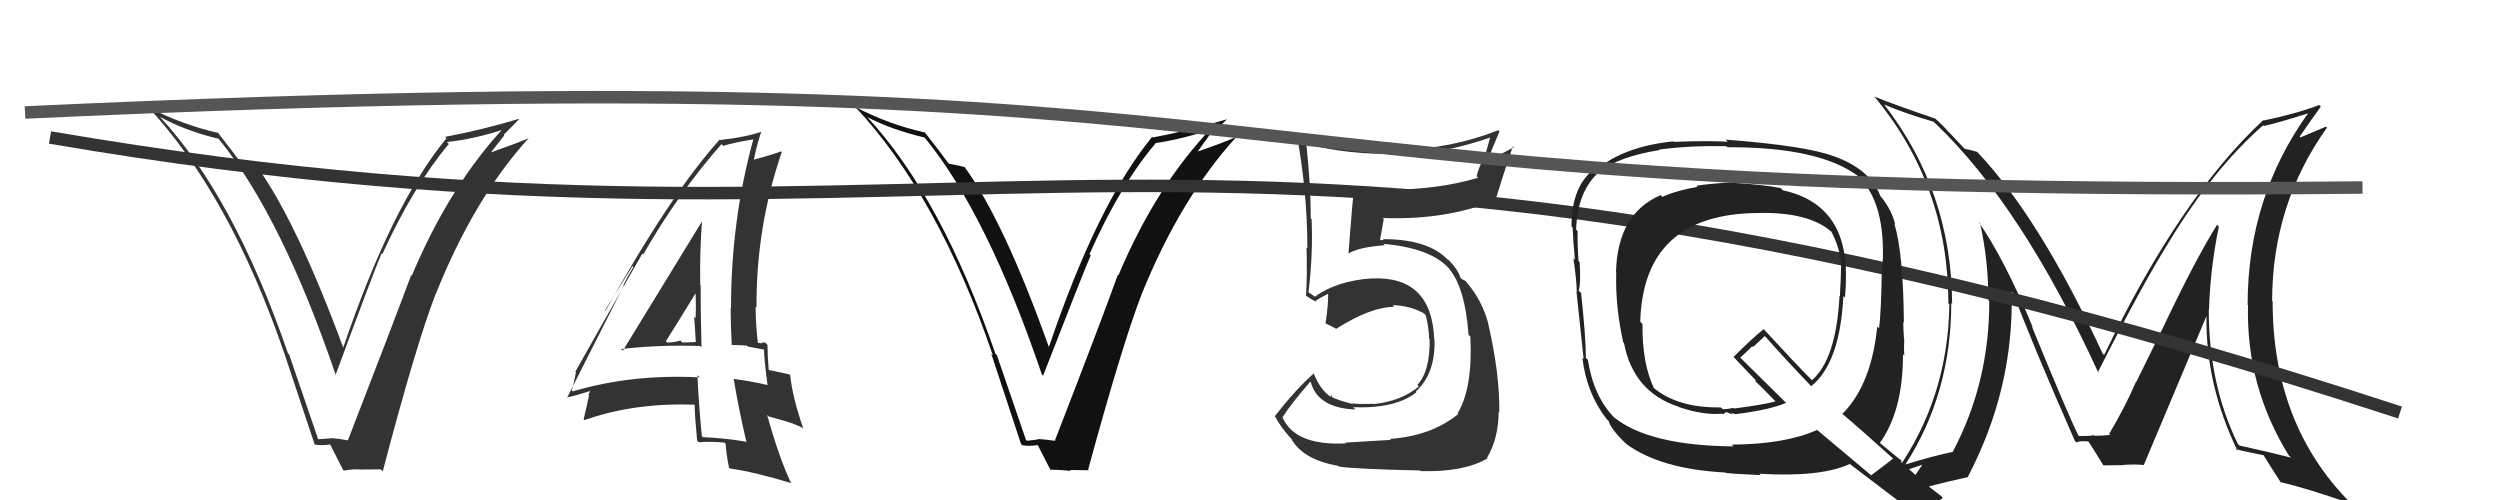
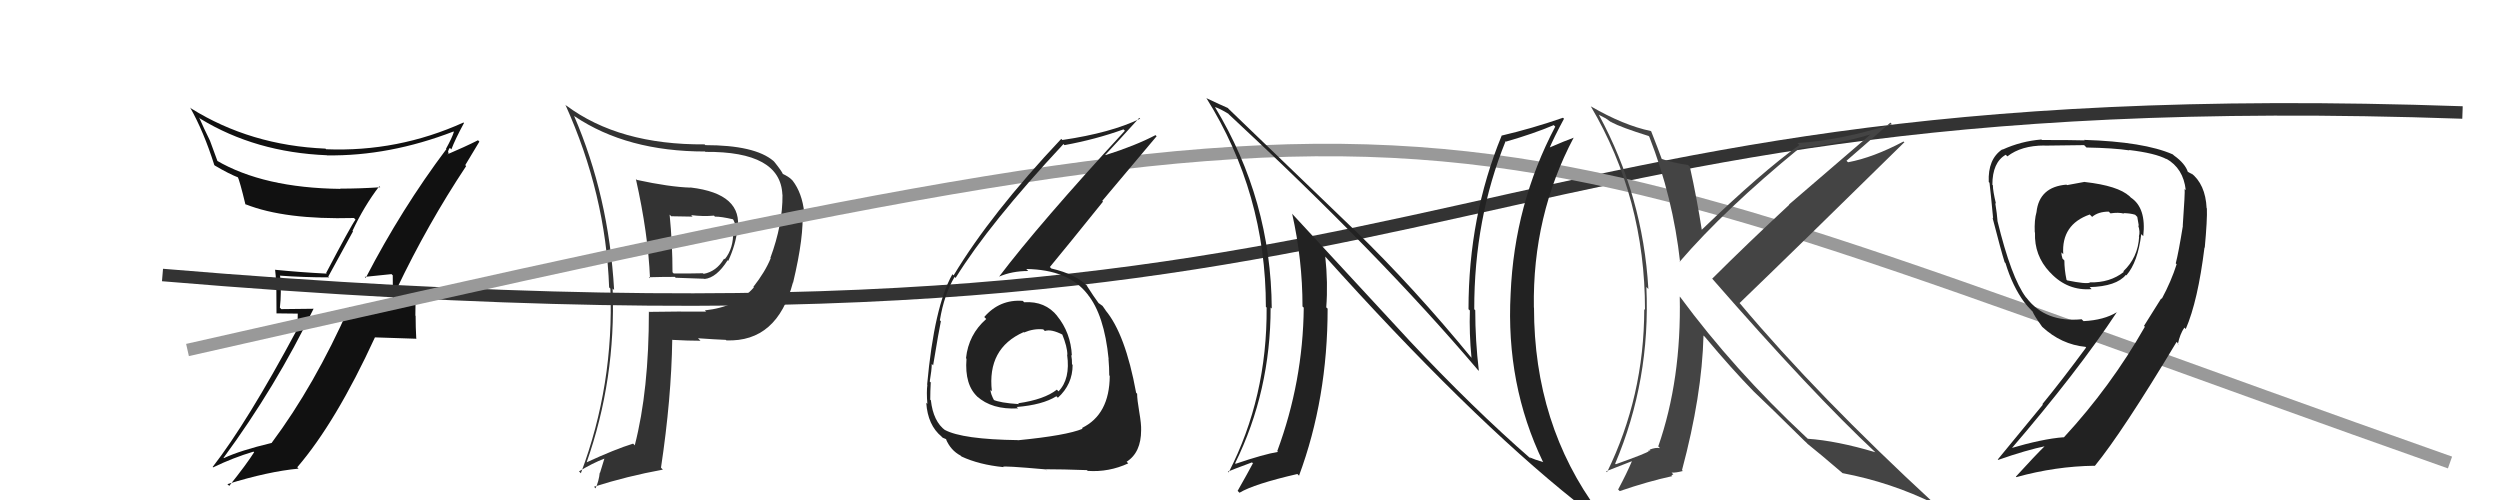
<svg xmlns="http://www.w3.org/2000/svg" width="200" height="40" viewBox="0,0,200,40">
-   <path fill="#333" d="M107.49 35.29L107.68 35.47L107.68 35.47Q103.58 35.68 102.59 33.36L102.58 33.34L102.61 33.37Q103.27 32.32 104.83 30.53L104.89 30.59L104.86 30.56Q105.42 32.64 108.43 32.76L108.35 32.68L108.25 32.58Q111.69 32.70 113.32 31.37L113.41 31.46L113.27 31.32Q114.84 29.88 114.76 27.18L114.67 27.09L114.74 27.16Q114.54 22.05 109.75 22.28L109.69 22.22L109.74 22.27Q106.97 22.46 105.21 23.72L105.28 23.79L104.81 23.47L104.65 23.39L104.68 23.41Q105.05 20.28 104.93 17.54L104.96 17.57L104.86 17.46Q104.87 14.96 104.52 11.65L104.45 11.58L104.37 11.49Q108.00 12.42 111.81 12.30L111.88 12.38L111.96 12.46Q115.64 12.25 119.22 11.00L119.21 10.99L118.76 12.63L118.75 12.63Q118.32 13.26 118.13 14.10L118.23 14.20L118.25 14.22Q115.05 15.17 111.17 15.17L111.23 15.23L111.26 15.26Q109.74 15.19 108.25 15.04L108.34 15.12L108.33 15.11Q108.22 15.76 107.88 20.22L107.92 20.26L107.92 20.26Q108.73 19.77 110.78 19.62L110.67 19.50L110.68 19.51Q114.51 19.85 115.96 21.52L115.88 21.45L115.85 21.41Q117.21 22.93 117.48 26.77L117.49 26.78L117.63 26.93Q117.83 31.04 116.61 33.06L116.64 33.09L116.66 33.12Q114.51 34.88 111.20 35.11L111.27 35.18L111.27 35.19Q110.28 35.25 107.61 35.41ZM113.69 37.71L113.72 37.74L113.66 37.69Q117.10 37.78 119.00 36.67L119.01 36.68L118.96 36.63Q119.89 35.05 119.89 32.95L119.88 32.94L119.94 33.01Q120.00 29.98 119.05 25.87L118.92 25.74L119.06 25.88Q118.56 24.01 117.34 22.60L117.32 22.58L117.36 22.65L117.27 22.49L116.94 22.32L116.83 22.20Q116.66 21.61 116.01 20.93L115.88 20.79L115.83 20.79L115.87 20.83Q114.32 19.13 110.63 19.13L110.70 19.20L110.45 19.21L110.41 19.17Q110.51 18.62 110.70 17.52L110.64 17.46L110.62 17.44Q115.68 17.63 119.72 15.99L119.69 15.96L119.66 15.94Q120.08 14.52 121.03 11.70L121.11 11.78L119.10 12.83L119.04 12.76Q119.46 11.67 119.96 10.52L119.91 10.47L119.86 10.42Q116.06 11.91 111.95 11.99L111.89 11.93L111.88 11.92Q107.75 12.02 103.79 10.91L103.81 10.93L103.76 10.88Q104.59 15.44 104.59 19.86L104.53 19.80L104.52 19.79Q104.59 21.76 104.48 23.67L104.44 23.63L104.40 23.59Q104.74 23.86 105.31 24.16L105.28 24.13L105.23 24.08Q105.57 23.85 106.22 23.51L106.23 23.51L106.25 23.54Q106.27 24.36 106.04 25.88L106.08 25.92L106.02 25.86Q106.45 26.06 106.87 26.29L106.78 26.20L106.89 26.31Q109.66 24.55 111.53 24.55L111.51 24.53L111.40 24.42Q112.72 24.42 113.90 25.06L113.92 25.08L114.06 25.22Q114.30 26.14 114.33 27.09L114.41 27.17L114.37 27.13Q114.42 29.69 113.39 30.79L113.39 30.80L113.51 30.91Q112.11 32.10 109.86 32.33L109.87 32.34L109.83 32.30Q108.86 32.35 108.17 32.27L108.22 32.32L108.22 32.32Q107.28 32.10 106.52 31.76L106.58 31.82L106.50 31.56L106.45 31.74L106.50 31.78Q105.64 31.22 105.10 29.89L105.16 29.95L105.09 29.88Q103.64 31.17 101.97 33.31L102.03 33.36L102.04 33.37Q102.37 34.04 103.20 35.00L103.15 34.94L103.29 35.08Q104.21 36.77 107.03 37.26L107.15 37.38L107.09 37.32Q108.24 37.52 113.61 37.64Z" />
-   <path fill="#111" d="M81.99 35.10L82.08 35.20L79.75 28.41L79.63 28.29Q75.29 15.72 69.35 9.33L69.27 9.25L69.40 9.38Q71.37 10.39 73.96 11.00L74.00 11.05L74.04 11.09Q79.01 17.20 83.35 29.96L83.43 30.03L83.45 30.05Q86.57 22.02 87.26 20.42L87.11 20.27L87.16 20.33Q89.62 14.79 92.44 11.48L92.41 11.45L92.41 11.45Q94.55 11.15 97.17 10.27L97.16 10.26L97.03 10.13Q92.52 14.79 89.47 22.03L89.44 21.99L89.43 21.98Q88.09 25.71 84.40 35.22L84.36 35.19L84.44 35.27Q83.77 35.17 83.20 35.13L83.17 35.10L83.18 35.12Q82.72 35.22 82.15 35.26ZM87.17 37.70L87.08 37.61L87.05 37.57Q89.79 27.52 91.35 23.49L91.51 23.65L91.35 23.49Q94.44 15.88 98.86 11.01L98.90 11.05L98.84 10.98Q97.86 11.42 95.76 12.14L95.79 12.16L96.82 10.72L96.82 10.72Q97.54 10.19 98.15 9.54L98.12 9.51L98.15 9.54Q95.23 10.43 92.22 11.00L92.18 10.95L92.17 10.95Q87.80 16.28 83.92 27.74L83.91 27.73L83.89 27.71Q80.31 17.67 77.12 13.29L77.15 13.32L77.22 13.39Q76.77 13.24 75.89 13.09L75.86 13.06L75.87 13.06Q75.55 12.59 73.95 10.54L74.01 10.60L74.01 10.60Q71.13 9.97 68.43 8.56L68.33 8.46L68.40 8.53Q75.06 15.64 79.43 28.43L79.37 28.37L79.30 28.30Q80.50 31.94 81.68 35.52L81.75 35.59L81.78 35.61Q82.19 35.72 83.03 35.61L82.97 35.55L83.01 35.59Q83.36 36.28 84.05 37.62L84.08 37.65L84.00 37.57Q84.94 37.59 85.66 37.67L85.65 37.66L85.59 37.60Q86.34 37.62 87.10 37.62Z" />
-   <path fill="#333" d="M49.83 28.05L49.71 27.93L49.70 27.92Q52.81 27.57 56.01 27.68L56.01 27.68L56.12 27.79Q56.05 25.21 56.05 22.81L55.90 22.66L56.02 22.78Q55.97 20.26 56.16 17.71L56.19 17.73L56.16 17.71Q55.04 19.52 49.83 28.05ZM59.65 35.32L59.64 35.31L59.66 35.33Q58.01 35.05 56.22 34.97L56.26 35.01L56.15 34.90Q55.91 32.49 55.79 30.01L55.93 30.15L55.97 30.19Q50.54 29.91 45.82 31.31L45.72 31.21L45.74 31.23Q45.89 30.77 46.08 29.78L46.10 29.80L46.03 29.73Q47.81 26.56 51.39 20.28L51.48 20.38L51.46 20.35Q54.29 15.42 57.72 11.53L57.87 11.68L57.85 11.67Q58.66 11.41 60.33 11.14L60.35 11.16L60.28 11.09Q58.48 17.62 58.48 24.66L58.44 24.63L58.45 24.64Q58.46 26.13 58.54 27.62L58.51 27.59L59.73 27.64L59.82 27.72Q60.52 27.85 61.13 27.97L60.99 27.83L61.12 27.96Q61.14 28.85 61.40 30.79L61.40 30.79L61.42 30.81Q60.16 30.50 58.67 30.31L58.78 30.41L58.70 30.33Q59.04 32.46 59.72 35.39ZM61.37 27.56L61.41 27.60L61.21 27.40Q61.11 27.41 60.92 27.41L60.97 27.47L60.54 27.41L60.64 27.51Q60.45 25.96 60.45 24.55L60.45 24.54L60.52 24.62Q60.48 18.18 62.54 12.17L62.40 12.03L62.48 12.11Q61.74 12.39 60.29 12.78L60.28 12.76L60.31 12.80Q60.45 11.94 60.90 10.53L60.88 10.51L60.91 10.54Q59.67 10.97 57.61 11.20L57.56 11.15L57.58 11.16Q53.66 15.51 48.44 24.87L48.40 24.83L50.60 21.29L50.67 21.35Q50.13 22.25 49.86 22.83L49.90 22.86L45.37 31.81L45.35 31.79Q46.03 31.67 47.17 31.29L47.20 31.32L47.07 31.57L47.12 31.62Q46.99 32.29 46.69 33.55L46.69 33.55L46.75 33.61Q50.77 32.19 55.61 32.38L55.56 32.33L55.57 32.34Q55.58 33.27 55.77 35.25L55.84 35.32L55.91 35.38Q56.89 35.30 57.96 35.41L58.05 35.51L58.06 35.51Q58.06 36.05 58.32 37.42L58.35 37.45L58.39 37.48Q60.32 37.74 63.33 38.66L63.23 38.55L63.24 38.56Q62.28 36.47 61.37 33.19L61.48 33.31L62.87 33.70L62.88 33.71Q63.50 33.88 64.19 34.22L64.28 34.32L64.27 34.31Q63.37 31.69 63.22 30.01L63.30 30.10L63.16 29.96Q62.60 29.82 61.46 29.59L61.60 29.73L61.50 29.63Q61.40 28.47 61.40 27.59ZM53.38 27.41L53.25 27.28L53.27 27.30Q54.07 26.04 55.63 23.49L55.69 23.55L55.65 23.51Q55.69 24.51 55.65 25.46L55.61 25.41L55.53 25.34Q55.62 26.42 55.66 27.37L55.71 27.42L55.66 27.36Q55.15 27.40 54.58 27.40L54.56 27.37L54.42 27.24Q53.98 27.40 53.37 27.40Z" />
-   <path fill="#222" d="M177.46 18.08L177.35 17.97L177.37 17.98Q175.62 20.76 172.95 26.40L172.95 26.39L170.89 30.58L170.87 30.56Q170.04 32.51 168.71 34.75L168.69 34.73L168.68 34.72Q169.24 34.83 167.56 34.86L167.57 34.87L167.49 34.79Q167.57 34.88 166.32 34.88L166.23 34.79L166.27 34.83Q165.48 33.28 162.55 26.12L162.67 26.24L162.63 26.20Q160.37 20.74 158.27 17.73L158.42 17.89L158.41 17.87Q159.07 20.85 159.07 24.01L159.11 24.06L159.14 24.08Q159.16 30.62 156.20 36.18L156.22 36.20L156.18 36.16Q154.78 36.44 152.42 37.16L152.49 37.23L152.43 37.16Q156.10 31.47 156.10 24.24L156.15 24.29L156.17 24.31Q156.13 15.33 150.73 8.36L150.79 8.42L150.73 8.36Q152.33 9.05 154.69 9.74L154.77 9.82L154.85 9.89Q161.80 16.54 167.89 29.87L167.92 29.90L167.82 29.80Q171.35 22.81 173.55 19.31L173.54 19.29L173.55 19.30Q177.09 13.49 181.05 10.02L181.17 10.14L181.11 10.08Q182.33 9.81 184.69 9.05L184.70 9.06L184.67 9.03Q179.81 15.78 179.81 24.38L179.69 24.26L179.84 24.41Q179.68 30.92 183.11 36.44L183.17 36.50L183.28 36.61Q181.89 36.25 179.15 35.64L179.17 35.66L179.03 35.52Q176.70 30.76 176.70 24.78L176.71 24.79L176.72 24.80Q176.82 21.47 177.51 18.12ZM178.98 36.04L178.92 35.99L178.87 35.93Q179.66 36.15 181.11 36.42L181.02 36.33L181.05 36.36Q181.52 37.14 182.48 38.62L182.48 38.63L182.41 38.56Q184.66 39.09 188.12 40.31L188.02 40.21L187.97 40.16Q181.81 33.92 181.81 24.10L181.84 24.14L181.77 24.06Q181.78 16.34 186.16 10.21L186.08 10.13L184.04 10.99L183.98 10.92Q185.02 9.41 185.66 8.54L185.68 8.55L185.53 8.40Q183.71 9.10 181.09 9.64L181.16 9.71L181.06 9.61Q174.39 15.80 168.33 28.40L168.31 28.38L168.21 28.28Q163.19 17.47 158.24 12.22L158.10 12.08L158.17 12.15Q157.73 12.01 157.16 11.90L157.23 11.97L155.98 10.64L155.91 10.58Q155.47 10.06 154.78 9.45L154.69 9.35L154.83 9.49Q151.72 8.44 149.93 7.72L149.89 7.67L149.98 7.76Q155.87 14.87 155.87 24.27L155.84 24.24L155.95 24.35Q155.84 31.86 151.69 37.72L151.67 37.70L151.84 37.87Q152.48 37.60 153.78 37.18L153.80 37.21L153.78 37.19Q153.62 37.41 152.21 39.50L152.29 39.58L152.27 39.56Q153.92 38.93 157.43 38.17L157.51 38.25L157.42 38.16Q161.13 31.09 160.93 23.33L161.07 23.46L161.07 23.46Q162.52 27.39 165.99 35.27L166.01 35.29L166.11 35.39Q166.32 35.30 166.55 35.30L166.54 35.29L167.11 35.32L167.04 35.26Q167.45 35.89 168.25 37.19L168.23 37.17L168.29 37.23Q169.91 37.21 169.91 37.21L169.91 37.21L169.89 37.19Q170.85 37.13 171.50 37.20L171.47 37.17L171.50 37.21Q173.17 33.27 176.52 25.28L176.55 25.31L176.52 25.28Q176.43 30.75 179.01 36.08Z" />
-   <path fill="#333" d="M25.54 35.23L25.45 35.13L23.13 28.36L23.04 28.27Q18.70 15.70 12.76 9.31L12.85 9.40L12.80 9.35Q14.89 10.49 17.48 11.10L17.35 10.97L17.48 11.09Q22.54 17.30 26.88 30.06L26.81 29.98L26.84 30.01Q29.85 21.86 30.53 20.26L30.58 20.32L30.59 20.32Q33.10 14.84 35.91 11.52L35.81 11.42L35.75 11.36Q37.96 11.14 40.59 10.26L40.53 10.21L40.42 10.10Q35.98 14.83 32.94 22.06L32.79 21.92L32.89 22.02Q31.52 25.71 27.83 35.23L27.71 35.10L27.83 35.23Q27.12 35.09 26.55 35.05L26.68 35.19L26.56 35.06Q26.02 35.10 25.45 35.14ZM30.51 37.60L30.56 37.65L30.62 37.71Q33.28 27.58 34.84 23.55L34.80 23.50L34.85 23.55Q37.90 15.90 42.31 11.03L42.30 11.02L42.32 11.04Q41.34 11.47 39.25 12.20L39.26 12.21L40.35 10.82L40.30 10.77Q40.94 10.15 41.55 9.51L41.41 9.37L41.54 9.50Q38.62 10.38 35.61 10.95L35.66 11.00L35.72 11.06Q31.33 16.38 27.45 27.84L27.44 27.83L27.49 27.89Q23.69 17.61 20.49 13.23L20.65 13.39L20.55 13.29Q20.26 13.31 19.38 13.15L19.22 12.99L19.30 13.07Q18.99 12.61 17.39 10.56L17.46 10.62L17.48 10.64Q14.58 9.98 11.87 8.58L11.71 8.41L11.73 8.43Q18.39 15.55 22.77 28.34L22.72 28.29L22.77 28.34Q24.00 32.00 25.18 35.58L25.16 35.56L25.14 35.55Q25.57 35.67 26.41 35.56L26.40 35.55L26.41 35.56Q26.77 36.26 27.45 37.59L27.47 37.61L27.51 37.65Q28.27 37.50 28.99 37.57L29.05 37.63L28.98 37.56Q29.69 37.55 30.45 37.55Z" />
-   <path d="M4 11 C80 24,94 1,192 33" stroke="#333" fill="none" />
-   <path fill="#222" d="M138.77 14.71L138.78 14.72L138.64 14.58Q136.66 14.70 135.71 14.86L135.80 14.95L135.81 14.95Q134.21 15.21 132.99 15.75L132.99 15.75L132.85 15.61Q129.39 17.10 129.28 21.78L129.42 21.93L129.30 21.80Q129.21 24.46 129.86 27.39L129.86 27.39L129.92 27.45Q130.67 31.36 134.29 32.54L134.33 32.59L134.30 32.56Q136.32 33.24 137.77 33.09L137.83 33.15L138.10 32.96L138.10 32.97Q138.44 33.11 138.63 33.15L138.51 33.04L138.49 33.01Q138.79 33.16 138.94 33.12L138.87 33.05L138.94 33.12Q141.52 32.80 142.89 32.23L142.83 32.17L139.21 28.60L139.22 28.60Q139.57 28.31 140.18 27.70L140.24 27.76L141.19 26.88L141.12 26.81Q142.94 28.86 144.92 30.92L144.97 30.96L144.90 30.89Q147.20 29.05 147.47 23.68L147.42 23.63L147.60 23.81Q147.68 22.90 147.68 21.99L147.66 21.97L147.68 21.99Q147.68 16.32 142.62 15.22L142.51 15.10L142.46 15.05Q141.20 14.78 138.68 14.63ZM151.47 36.71L151.43 36.66L151.45 36.68Q150.88 37.14 149.70 38.02L149.75 38.07L145.29 34.33L145.36 34.40Q142.80 35.54 138.54 35.57L138.59 35.62L138.67 35.71Q131.95 35.65 129.14 33.40L129.20 33.47L129.21 33.48Q127.49 31.76 127.03 28.79L127.06 28.81L126.87 28.63Q126.87 27.02 126.49 23.45L126.42 23.38L126.29 23.25Q126.48 22.72 126.37 20.97L126.26 20.86L126.28 20.88Q126.18 19.37 126.21 18.49L126.21 18.49L126.09 18.36Q126.19 15.30 127.94 13.74L128.05 13.85L127.94 13.74Q129.56 12.51 132.75 12.01L132.77 12.03L132.71 11.97Q135.23 11.63 138.12 11.70L138.17 11.75L138.20 11.78Q145.55 11.75 148.68 14.11L148.66 14.09L148.68 14.12Q150.87 16.27 150.61 21.18L150.63 21.21L150.55 21.13Q150.51 24.93 150.32 26.26L150.32 26.27L150.18 26.12Q149.71 30.79 147.39 33.11L147.22 32.95L147.34 33.07Q148.77 34.27 151.51 36.74ZM146.72 12.54L146.67 12.49L146.69 12.50Q144.56 11.67 138.05 11.17L138.18 11.30L138.21 11.34Q136.70 11.24 133.92 11.35L133.93 11.36L133.88 11.31Q129.83 11.71 127.58 13.69L127.54 13.65L127.47 13.58Q125.72 14.96 125.72 18.12L125.79 18.18L125.81 18.20Q125.84 19.07 125.99 20.78L125.98 20.77L125.87 20.66Q126.14 22.49 126.14 23.36L126.16 23.39L126.12 23.35Q126.31 25.13 126.69 28.71L126.72 28.74L126.59 28.62Q126.92 31.45 128.52 33.51L128.69 33.68L128.68 33.67Q128.90 34.38 130.12 35.53L130.19 35.60L130.11 35.52Q132.85 37.53 138.02 37.80L138.04 37.82L138.06 37.83Q138.46 37.90 140.86 38.01L140.74 37.89L140.75 37.90Q145.68 38.19 147.97 37.12L147.80 36.96L147.92 37.07Q148.75 37.71 153.47 41.29L153.46 41.29L153.60 41.42Q154.13 40.81 155.43 39.82L155.35 39.74L155.31 39.70Q154.54 39.13 153.74 38.44L153.78 38.48L152.04 36.93L152.19 36.93L152.08 36.82Q151.57 36.42 150.35 35.40L150.47 35.51L150.39 35.43Q152.24 32.87 152.24 28.34L152.32 28.42L152.35 28.45Q152.30 27.98 152.34 27.14L152.41 27.22L152.32 27.13Q152.26 26.18 152.26 25.76L152.42 25.93L152.31 25.82Q152.27 20.26 151.55 17.90L151.58 17.93L151.62 17.97Q151.33 16.77 150.45 15.70L150.32 15.57L150.43 15.68Q149.60 13.51 146.66 12.48ZM140.70 17.10L140.57 16.97L140.64 17.04Q144.69 16.94 146.51 18.54L146.45 18.47L146.51 18.53Q147.20 19.87 147.31 21.20L147.13 21.02L147.29 21.18Q147.27 22.34 147.19 23.71L147.21 23.72L147.16 23.68Q146.90 28.71 144.96 30.42L145.00 30.46L144.88 30.34Q143.69 29.15 141.17 26.41L141.21 26.45L141.10 26.33Q140.24 27.00 138.68 28.56L138.72 28.60L138.74 28.61Q139.34 29.26 140.48 30.44L140.47 30.42L140.42 30.49L140.37 30.44Q140.93 30.96 141.96 32.03L141.96 32.02L142.04 32.11Q141.06 32.38 138.73 32.68L138.68 32.63L138.23 32.71L137.84 32.74L137.66 32.60L137.65 32.59Q134.24 32.65 132.26 31.01L132.25 31.00L132.32 31.07Q131.36 29.04 131.40 25.92L131.39 25.91L131.22 25.74Q131.46 17.11 140.64 17.04Z" />
-   <path d="M2 9 C110 4,89 16,189 15" stroke="#555" fill="none" />
+   <path fill="#333" d="M50.91 14.35L51.00 14.45L50.87 14.32Q51.85 18.68 52.00 22.26L52.00 22.26L51.91 22.18Q52.92 22.15 53.99 22.15L54.05 22.22L56.34 22.30L56.36 22.32Q57.33 22.22 58.21 20.82L58.28 20.89L58.26 20.87Q58.86 19.57 58.98 18.39L59.11 18.52L59.00 18.41Q59.47 15.50 55.25 15.00L55.20 14.95L55.25 15.01Q53.57 14.96 50.94 14.39ZM51.99 24.99L52.02 25.03L51.91 24.92Q51.92 31.21 50.78 35.63L50.74 35.58L50.65 35.49Q49.22 35.93 46.90 37.00L46.89 36.99L46.92 37.02Q49.28 30.35 49.01 23.08L49.08 23.15L49.13 23.20Q48.70 15.69 45.92 9.26L45.99 9.33L45.98 9.31Q50.16 12.12 56.40 12.12L56.40 12.12L56.43 12.15Q62.44 12.10 62.59 15.57L62.54 15.52L62.60 15.58Q62.62 17.96 61.63 20.63L61.73 20.73L61.66 20.65Q61.22 21.74 60.27 22.95L60.32 23.01L60.31 22.99Q58.94 24.56 56.39 24.83L56.45 24.89L56.49 24.93Q54.19 24.91 51.94 24.95ZM57.99 27.11L58.16 27.28L58.11 27.23Q62.18 27.38 63.44 22.58L63.51 22.66L63.45 22.60Q64.34 18.88 64.19 16.86L64.36 17.04L64.34 17.01Q64.17 15.44 63.41 14.45L63.46 14.50L63.31 14.35Q63.09 14.13 62.60 13.90L62.55 13.86L62.64 13.94Q62.55 13.70 61.94 12.94L61.91 12.91L61.87 12.87Q60.38 11.61 56.42 11.61L56.53 11.71L56.37 11.55Q49.53 11.60 45.30 8.44L45.39 8.54L45.23 8.38Q48.46 15.53 48.73 22.99L48.79 23.05L48.83 23.09Q49.13 30.78 46.47 37.86L46.48 37.87L46.32 37.71Q47.38 37.06 48.37 36.68L48.36 36.66L48.00 37.83L47.98 37.81Q47.91 38.50 47.64 39.07L47.61 39.04L47.52 38.94Q50.14 38.10 53.03 37.57L52.95 37.49L52.88 37.41Q53.71 31.89 53.78 27.17L53.93 27.31L53.80 27.19Q55.05 27.26 56.04 27.26L56.01 27.23L55.84 27.06Q57.28 27.16 58.07 27.19ZM57.19 17.32L57.14 17.27L57.19 17.33Q57.68 17.32 58.67 17.55L58.56 17.44L58.61 17.49Q58.80 17.79 58.84 18.10L58.79 18.05L58.80 18.06Q58.73 18.22 58.66 18.49L58.77 18.60L58.65 18.48Q58.70 19.86 57.98 20.74L57.98 20.74L57.93 20.69Q57.32 21.72 56.29 21.91L56.31 21.93L56.24 21.86Q55.54 21.88 53.90 21.88L53.90 21.88L53.80 21.78Q53.80 19.53 53.57 17.17L53.70 17.30L55.41 17.33L55.29 17.21Q56.24 17.33 57.12 17.25Z" />
+   <path fill="#111" d="M29.13 22.10L29.16 22.13L29.18 22.15Q29.91 22.08 31.32 21.93L31.45 22.06L31.42 22.04Q31.43 22.72 31.43 23.37L31.47 23.41L31.33 24.53L31.45 24.64Q30.46 24.49 29.62 24.57L29.60 24.55L29.73 24.68Q28.79 24.61 27.95 24.57L28.00 24.62L27.94 24.57Q25.17 30.82 21.74 35.42L21.82 35.50L21.75 35.43Q19.20 36.04 17.91 36.65L17.86 36.61L17.88 36.63Q22.05 30.97 25.09 24.69L25.10 24.70L22.50 24.73L22.39 24.61Q22.53 23.41 22.41 22.08L22.33 22.00L22.38 22.05Q24.27 22.19 26.33 22.19L26.26 22.13L28.24 18.51L28.20 18.47Q29.12 16.50 30.34 14.90L30.34 14.90L30.42 14.98Q28.82 15.09 27.22 15.09L27.23 15.10L27.24 15.11Q21.08 15.04 17.31 12.83L17.42 12.95L16.80 11.26L16.80 11.26Q16.31 10.27 15.93 9.40L16.06 9.53L16.03 9.50Q20.44 12.19 26.15 12.42L26.11 12.38L26.16 12.43Q31.14 12.50 36.28 10.52L36.41 10.65L36.31 10.55Q36.17 11.02 35.68 11.90L35.60 11.82L35.71 11.93Q32.12 16.71 29.26 22.23ZM37.27 13.26L37.22 13.21L38.35 11.33L38.24 11.22Q37.28 11.71 35.60 12.43L35.63 12.46L35.91 12.25L35.84 12.17Q35.88 11.95 35.99 11.83L36.04 11.88L36.11 11.95Q36.40 11.17 37.12 9.84L37.06 9.78L37.08 9.80Q31.84 12.17 26.09 11.94L26.12 11.97L26.04 11.89Q20.04 11.64 15.28 8.67L15.40 8.78L15.21 8.60Q16.30 10.53 17.14 13.19L17.09 13.14L17.18 13.24Q18.31 13.91 19.11 14.22L19.16 14.27L19.00 14.10Q19.18 14.47 19.63 16.34L19.77 16.47L19.64 16.34Q22.79 17.59 28.31 17.44L28.35 17.47L28.44 17.57Q28.07 18.07 26.09 21.84L26.16 21.91L26.14 21.89Q23.97 21.78 21.99 21.58L22.04 21.64L22.01 21.60Q22.11 22.47 22.11 23.34L22.11 23.34L22.12 25.07L23.82 25.09L23.80 26.47L23.74 26.41Q19.79 33.78 17.01 37.36L17.03 37.37L17.05 37.39Q18.64 36.62 20.28 36.13L20.29 36.14L20.33 36.18Q19.71 37.16 18.34 38.87L18.18 38.72L18.19 38.73Q21.45 37.72 23.88 37.49L23.94 37.55L23.78 37.38Q26.87 33.78 29.99 27.00L29.99 26.99L33.33 27.10L33.30 27.07Q33.25 26.18 33.25 25.27L33.23 25.25L33.25 23.48L33.35 23.58Q33.10 23.60 32.55 23.63L32.40 23.49L32.50 23.58Q31.85 23.52 31.58 23.52L31.73 23.68L31.55 23.49Q31.71 23.54 31.75 23.39L31.69 23.32L31.63 23.01L31.74 23.11Q34.21 17.93 37.29 13.29Z" />
+   <path d="M13 22 C120 31,111 6,197 9" stroke="#333" fill="none" />
+   <path d="M15 28 C121 4,111 7,196 37" stroke="#999" fill="none" />
+   <path fill="#222" d="M166.79 14.57L166.77 14.55L165.36 14.81L165.32 14.77Q163.14 14.95 162.92 16.97L162.79 16.84L162.92 16.97Q162.74 17.59 162.78 18.58L162.81 18.62L162.80 18.61Q162.73 20.44 163.98 21.77L164.17 21.95L164.06 21.85Q165.42 23.28 167.33 23.13L167.19 22.99L167.17 22.97Q169.31 22.91 170.07 21.99L170.11 22.03L170.11 22.03Q171.03 20.97 171.30 18.73L171.49 18.92L171.46 18.89Q171.72 16.63 170.46 15.80L170.35 15.68L170.36 15.70Q169.45 14.86 166.79 14.56ZM172.89 23.86L172.90 23.87L171.52 26.07L171.59 26.14Q168.87 30.92 165.10 35.00L165.17 35.07L165.09 34.98Q163.42 35.10 160.72 35.90L160.82 36.01L160.82 36.00Q166.19 29.76 169.35 24.97L169.39 25.01L169.36 24.97Q168.32 25.61 166.69 25.69L166.63 25.64L166.53 25.54Q163.65 25.82 162.13 23.84L162.19 23.89L162.08 23.79Q160.90 22.22 159.79 17.65L159.83 17.69L159.80 17.66Q159.77 17.17 159.62 16.24L159.66 16.28L159.68 16.31Q159.43 15.27 159.43 14.82L159.47 14.86L159.39 14.78Q159.39 12.99 160.46 12.38L160.64 12.56L160.59 12.51Q161.70 11.64 163.56 11.64L163.66 11.74L163.57 11.65Q166.73 11.61 166.73 11.61L166.91 11.79L166.92 11.80Q169.09 11.84 170.35 12.03L170.20 11.88L170.32 12.00Q172.43 12.25 173.34 12.74L173.31 12.71L173.29 12.69Q174.67 13.46 174.86 15.21L174.86 15.21L174.77 15.12Q174.81 15.39 174.62 18.06L174.62 18.05L174.63 18.07Q174.28 20.23 174.06 21.07L174.08 21.09L174.13 21.14Q173.70 22.50 172.94 23.91ZM174.77 26.23L174.91 26.37L174.86 26.32Q175.83 24.09 176.36 19.79L176.33 19.77L176.38 19.82Q176.59 17.55 176.55 16.67L176.53 16.65L176.53 16.66Q176.44 14.73 175.26 13.82L175.39 13.95L174.95 13.70L175.04 13.79Q174.83 13.09 173.92 12.44L173.92 12.44L173.82 12.35Q171.52 11.34 166.73 11.19L166.77 11.23L166.77 11.23Q165.79 11.20 163.35 11.20L163.36 11.20L163.31 11.16Q161.69 11.29 160.20 11.97L160.07 11.84L160.18 11.95Q159.02 12.73 159.10 14.56L159.05 14.51L159.16 14.62Q159.26 15.45 159.45 17.47L159.38 17.40L159.40 17.41Q160.10 20.13 160.37 20.97L160.29 20.89L160.44 21.05Q161.00 22.90 161.95 24.19L161.80 24.04L161.95 24.19Q162.19 24.50 162.57 24.89L162.53 24.84L162.61 24.93Q162.72 25.23 163.37 26.14L163.40 26.17L163.38 26.15Q164.90 27.56 166.85 27.75L166.84 27.75L166.89 27.80Q164.95 30.43 163.39 32.33L163.43 32.37L159.82 36.76L159.86 36.79Q162.08 36.01 163.72 35.67L163.68 35.63L163.66 35.61Q162.83 36.42 161.27 38.13L161.25 38.11L161.31 38.17Q164.44 37.30 167.56 37.26L167.63 37.33L167.58 37.28Q169.79 34.58 174.13 27.35L174.19 27.41L174.30 27.59L174.23 27.52Q174.40 26.71 174.75 26.21ZM168.81 17.04L168.88 17.11L168.84 17.07Q169.47 16.97 169.92 17.09L169.82 16.98L169.88 17.05Q170.43 17.06 170.81 17.18L170.99 17.36L170.98 17.34Q171.04 17.67 171.11 18.09L171.08 18.05L171.05 18.02Q171.23 18.54 171.11 18.92L171.00 18.81L171.13 18.94Q171.04 20.60 169.86 21.71L169.76 21.61L169.91 21.75Q168.80 22.63 167.17 22.59L167.28 22.70L167.19 22.61Q166.89 22.74 165.37 22.43L165.23 22.29L165.32 22.38Q165.15 21.56 165.15 20.84L165.05 20.74L165.00 20.69Q164.91 20.41 164.91 20.19L165.04 20.31L165.06 20.34Q164.90 17.96 167.18 17.16L167.26 17.24L167.37 17.35Q167.86 16.93 168.70 16.93Z" />
+   <path fill="#222" d="M112.71 27.20L103.39 17.12L103.37 17.09Q104.20 20.78 104.20 24.51L104.22 24.54L104.30 24.61Q104.24 30.53 102.18 36.09L102.13 36.03L102.24 36.15Q101.10 36.34 98.86 37.10L98.95 37.20L98.81 37.06Q101.65 31.30 101.65 24.60L101.77 24.71L101.74 24.68Q101.69 15.99 97.20 8.57L97.20 8.57L97.19 8.56Q97.58 8.68 98.27 9.10L98.29 9.12L98.28 9.12Q110.35 20.31 118.20 29.56L118.19 29.56L118.31 29.67Q118.02 27.25 118.02 24.82L117.87 24.67L117.94 24.74Q117.93 17.50 120.45 11.29L120.48 11.33L120.48 11.33Q122.70 10.69 124.30 10.01L124.47 10.18L124.42 10.13Q121.15 16.34 120.85 23.50L120.72 23.37L120.85 23.50Q120.46 30.76 123.43 36.93L123.41 36.91L123.47 36.97Q122.77 36.77 122.35 36.58L122.37 36.59L122.48 36.71Q117.87 32.70 112.65 27.14L112.59 27.08ZM126.01 40.08L126.14 40.21L126.13 40.20Q126.46 40.22 126.88 40.41L126.94 40.47L127.87 40.91L127.89 40.94Q122.72 33.97 122.72 24.61L122.63 24.52L122.71 24.60Q122.59 17.25 125.90 11.00L125.94 11.04L125.91 11.01Q125.26 11.24 123.85 11.85L123.90 11.89L123.93 11.92Q124.28 11.06 125.12 9.50L125.11 9.49L125.04 9.42Q122.56 10.28 120.12 10.85L120.13 10.87L120.13 10.86Q117.48 17.31 117.48 24.74L117.54 24.79L117.59 24.84Q117.53 26.65 117.72 28.63L117.77 28.68L117.78 28.70Q113.11 23.00 108.36 18.39L108.40 18.44L98.29 8.71L98.23 8.64Q97.74 8.43 96.53 7.86L96.54 7.87L96.50 7.83Q101.27 15.45 101.27 24.55L101.41 24.69L101.33 24.62Q101.38 31.78 98.29 37.80L98.29 37.79L98.23 37.73Q98.52 37.60 100.16 36.99L100.29 37.12L100.23 37.07Q99.85 37.79 99.01 39.27L99.03 39.29L99.16 39.42Q100.32 38.72 103.79 37.92L103.95 38.08L103.92 38.06Q106.21 31.89 106.21 24.69L106.11 24.60L106.10 24.59Q106.25 22.64 106.02 20.51L105.91 20.40L105.87 20.36Q117.45 33.27 126.05 40.12Z" />
+   <path fill="#444" d="M131.81 10.80L131.78 10.77L131.94 10.93Q133.84 15.80 134.41 20.98L134.29 20.86L134.37 20.94Q138.00 16.73 143.91 11.89L143.98 11.97L143.88 11.86Q147.06 11.54 149.68 10.74L149.67 10.73L143.12 16.36L143.14 16.38Q139.84 19.44 136.98 22.29L136.87 22.18L136.93 22.24Q144.99 31.48 150.05 36.20L150.00 36.15L150.03 36.18Q146.94 35.26 144.62 35.10L144.54 35.02L144.45 34.94Q138.70 29.57 134.40 23.74L134.38 23.73L134.38 23.72Q134.52 30.38 132.66 35.71L132.65 35.70L132.80 35.85Q132.46 35.78 131.97 35.97L132.03 36.04L131.86 36.05L131.90 36.09Q131.81 36.23 129.26 37.14L129.21 37.09L129.21 37.10Q132.05 30.42 131.71 22.96L131.77 23.02L131.87 23.12Q131.44 15.68 127.90 9.17L127.90 9.18L128.46 9.47L128.88 9.77L128.86 9.72L128.92 9.78Q129.68 10.19 131.89 10.88ZM132.09 10.51L132.12 10.53L132.06 10.48Q129.90 10.03 127.27 8.51L127.15 8.39L127.26 8.50Q131.60 15.84 131.60 24.79L131.43 24.62L131.54 24.73Q131.53 31.72 128.56 37.78L128.49 37.70L130.57 36.89L130.56 36.88Q130.14 37.87 129.45 39.16L129.60 39.31L129.57 39.29Q131.84 38.51 133.78 38.09L133.71 38.02L133.87 37.95L133.73 37.81Q134.06 37.83 134.63 37.68L134.67 37.72L134.56 37.61Q136.16 31.64 136.28 26.84L136.40 26.96L136.41 26.97Q138.53 29.51 140.35 31.37L140.23 31.25L140.25 31.27Q141.47 32.42 144.48 35.39L144.38 35.28L144.57 35.47L144.58 35.49Q145.50 36.22 147.37 37.82L147.28 37.73L147.40 37.85Q151.30 38.59 154.77 40.31L154.74 40.27L154.69 40.23Q145.44 31.70 139.20 24.28L139.10 24.18L139.16 24.25Q143.59 19.99 152.34 11.39L152.43 11.47L152.28 11.32Q149.87 12.60 147.85 12.98L147.80 12.94L147.72 12.86Q148.90 11.83 151.23 9.81L151.24 9.82L151.35 9.94Q147.14 11.25 143.79 11.44L143.77 11.41L143.95 11.60Q140.96 13.74 136.09 18.43L136.11 18.45L136.16 18.50Q135.76 15.90 135.19 13.35L135.19 13.34L135.04 13.20Q133.85 13.03 132.86 12.69L132.88 12.71L132.97 12.80Q132.67 11.97 132.10 10.52Z" />
+   <path fill="#222" d="M81.87 24.12L81.83 24.07L81.83 24.07Q79.98 23.93 78.74 25.36L78.85 25.47L78.90 25.52Q77.48 26.76 77.28 28.66L77.31 28.69L77.32 28.70Q77.15 30.81 78.24 31.78L78.20 31.75L78.15 31.70Q79.35 32.79 81.45 32.67L81.49 32.71L81.33 32.56Q83.41 32.39 84.51 31.70L84.70 31.89L84.63 31.82Q85.81 30.75 85.81 29.19L85.71 29.09L85.76 29.14Q85.77 28.78 85.70 28.40L85.62 28.32L85.75 28.45Q85.66 26.60 84.55 25.25L84.59 25.29L84.60 25.30Q83.62 24.07 81.94 24.18ZM81.36 35.14L81.55 35.33L81.43 35.21Q76.99 35.15 75.58 34.39L75.74 34.54L75.64 34.44Q74.66 33.73 74.47 32.02L74.39 31.94L74.42 31.96Q74.42 31.32 74.46 30.59L74.54 30.68L74.38 30.52Q74.54 29.58 74.54 29.12L74.57 29.14L74.65 29.23Q75.12 26.38 75.27 25.70L75.07 25.50L75.19 25.62Q75.53 23.56 76.37 22.15L76.40 22.19L76.45 22.23Q79.14 17.88 85.08 11.52L85.12 11.57L85.16 11.61Q87.67 11.15 89.88 10.35L89.99 10.46L89.99 10.46Q83.13 17.91 79.93 22.13L79.95 22.16L79.93 22.13Q80.96 21.68 82.26 21.68L82.27 21.69L82.10 21.52Q85.46 21.57 86.98 23.51L87.07 23.60L87.00 23.54Q88.34 25.18 88.69 28.72L88.60 28.63L88.68 28.71Q88.74 29.42 88.74 30.03L88.85 30.14L88.78 30.07Q88.76 33.17 86.55 34.24L86.56 34.25L86.61 34.30Q85.32 34.84 81.44 35.22ZM83.74 37.64L83.77 37.66L83.65 37.54Q84.98 37.54 86.96 37.61L87.03 37.69L87.01 37.67Q88.70 37.79 90.26 37.07L90.28 37.09L90.13 36.94Q91.29 36.20 91.29 34.41L91.32 34.44L91.29 34.41Q91.31 33.94 91.14 32.95L91.19 32.99L91.14 32.95Q90.97 31.96 90.97 31.50L90.88 31.41L90.89 31.42Q90.03 26.71 88.43 24.81L88.47 24.85L88.47 24.85Q88.33 24.67 88.18 24.44L88.20 24.47L87.95 24.29L87.83 24.21L87.93 24.31Q87.50 23.73 86.89 22.77L86.92 22.80L87.03 22.92Q86.09 21.94 84.11 21.48L84.06 21.43L83.99 21.36Q85.27 19.82 88.24 16.13L88.18 16.07L92.53 10.90L92.44 10.81Q90.84 11.65 88.44 12.41L88.40 12.36L88.42 12.39Q89.35 11.41 91.14 9.43L91.28 9.58L91.20 9.50Q88.87 10.63 84.99 11.20L84.86 11.07L84.90 11.11Q79.26 17.09 76.29 22.03L76.31 22.05L76.19 21.94Q74.74 24.52 74.17 30.77L74.20 30.79L74.19 30.78Q74.11 31.35 74.19 32.31L74.12 32.24L74.10 32.22Q74.22 34.02 75.33 34.93L75.33 34.94L75.42 35.02Q75.77 35.15 75.73 35.18L75.63 35.08L75.67 35.12Q76.05 36.03 76.85 36.45L76.93 36.53L76.92 36.52Q78.34 37.18 80.28 37.37L80.23 37.32L80.26 37.35Q80.15 37.24 83.65 37.55ZM83.54 26.43L83.53 26.42L83.59 26.48Q84.09 26.30 85.04 26.79L84.99 26.74L84.96 26.70Q85.39 27.75 85.39 28.39L85.35 28.35L85.37 28.38Q85.64 30.32 84.68 31.31L84.53 31.15L84.55 31.17Q83.55 31.96 81.46 32.26L81.40 32.21L81.52 32.33Q79.98 32.23 79.44 31.97L79.52 32.04L79.55 32.07Q79.24 31.50 79.24 31.19L79.24 31.19L79.35 31.30Q78.96 27.87 81.89 26.57L82.06 26.74L81.92 26.60Q82.70 26.27 83.46 26.35Z" />
</svg>
